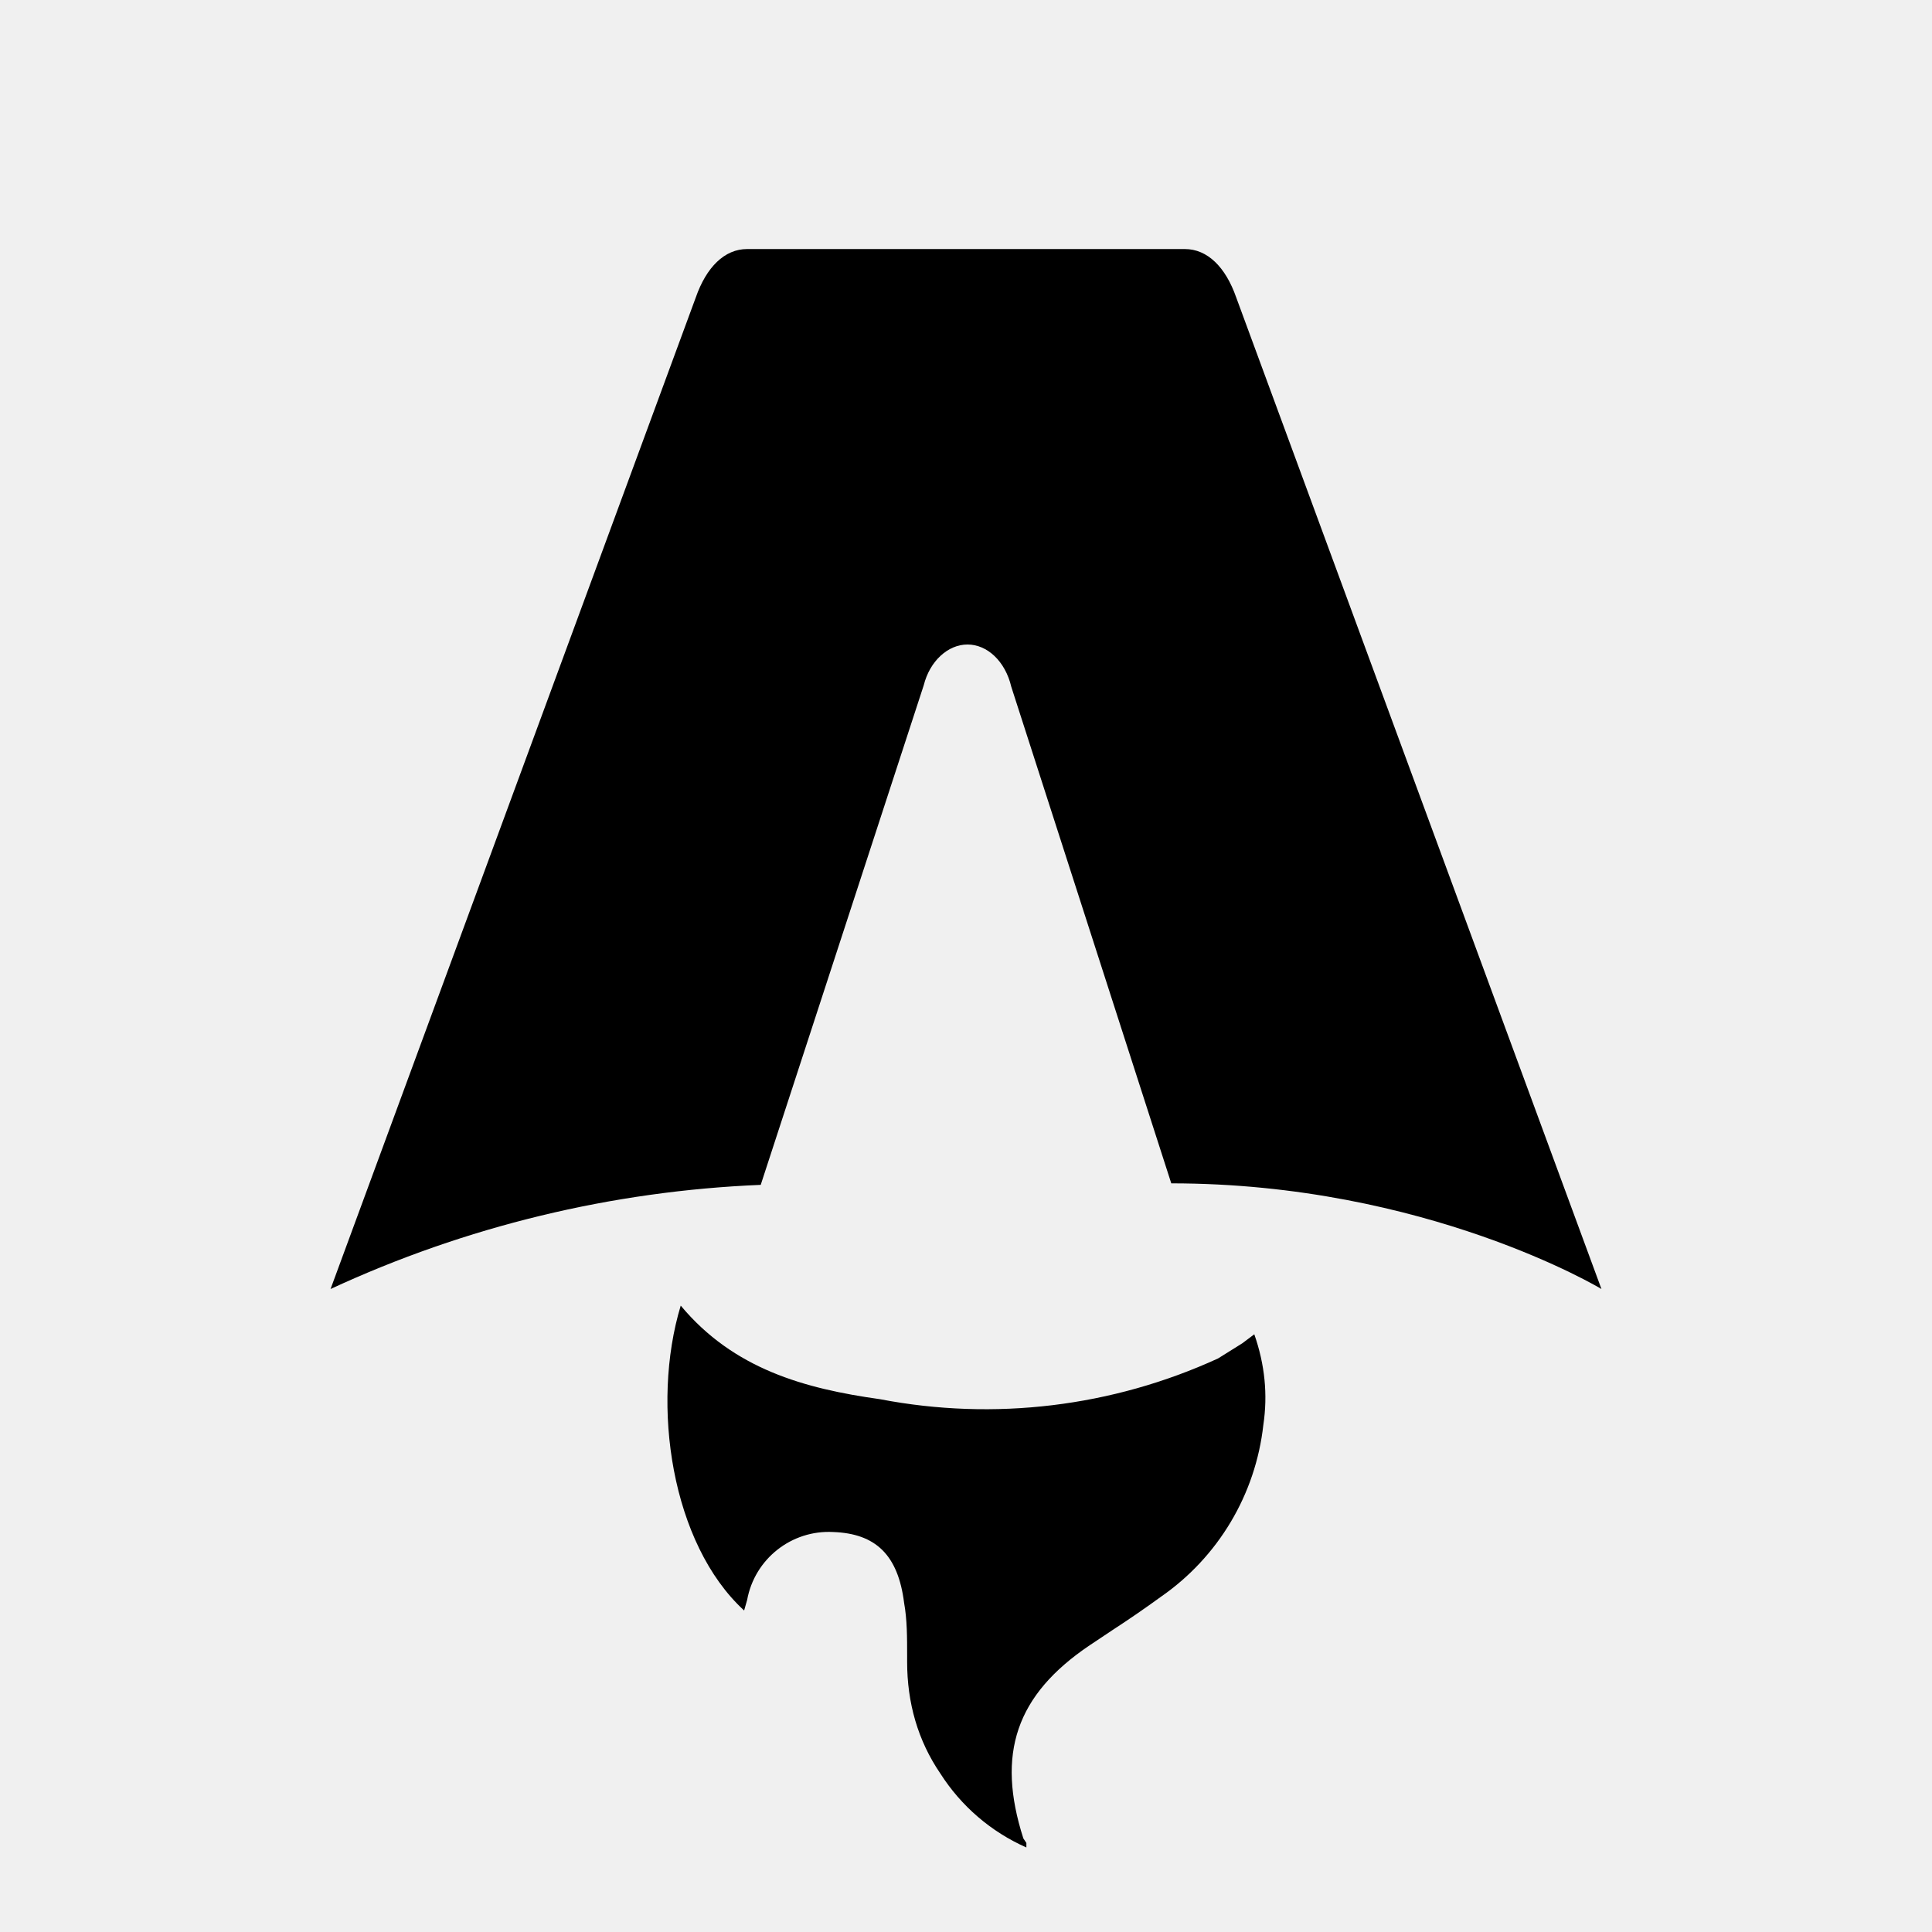
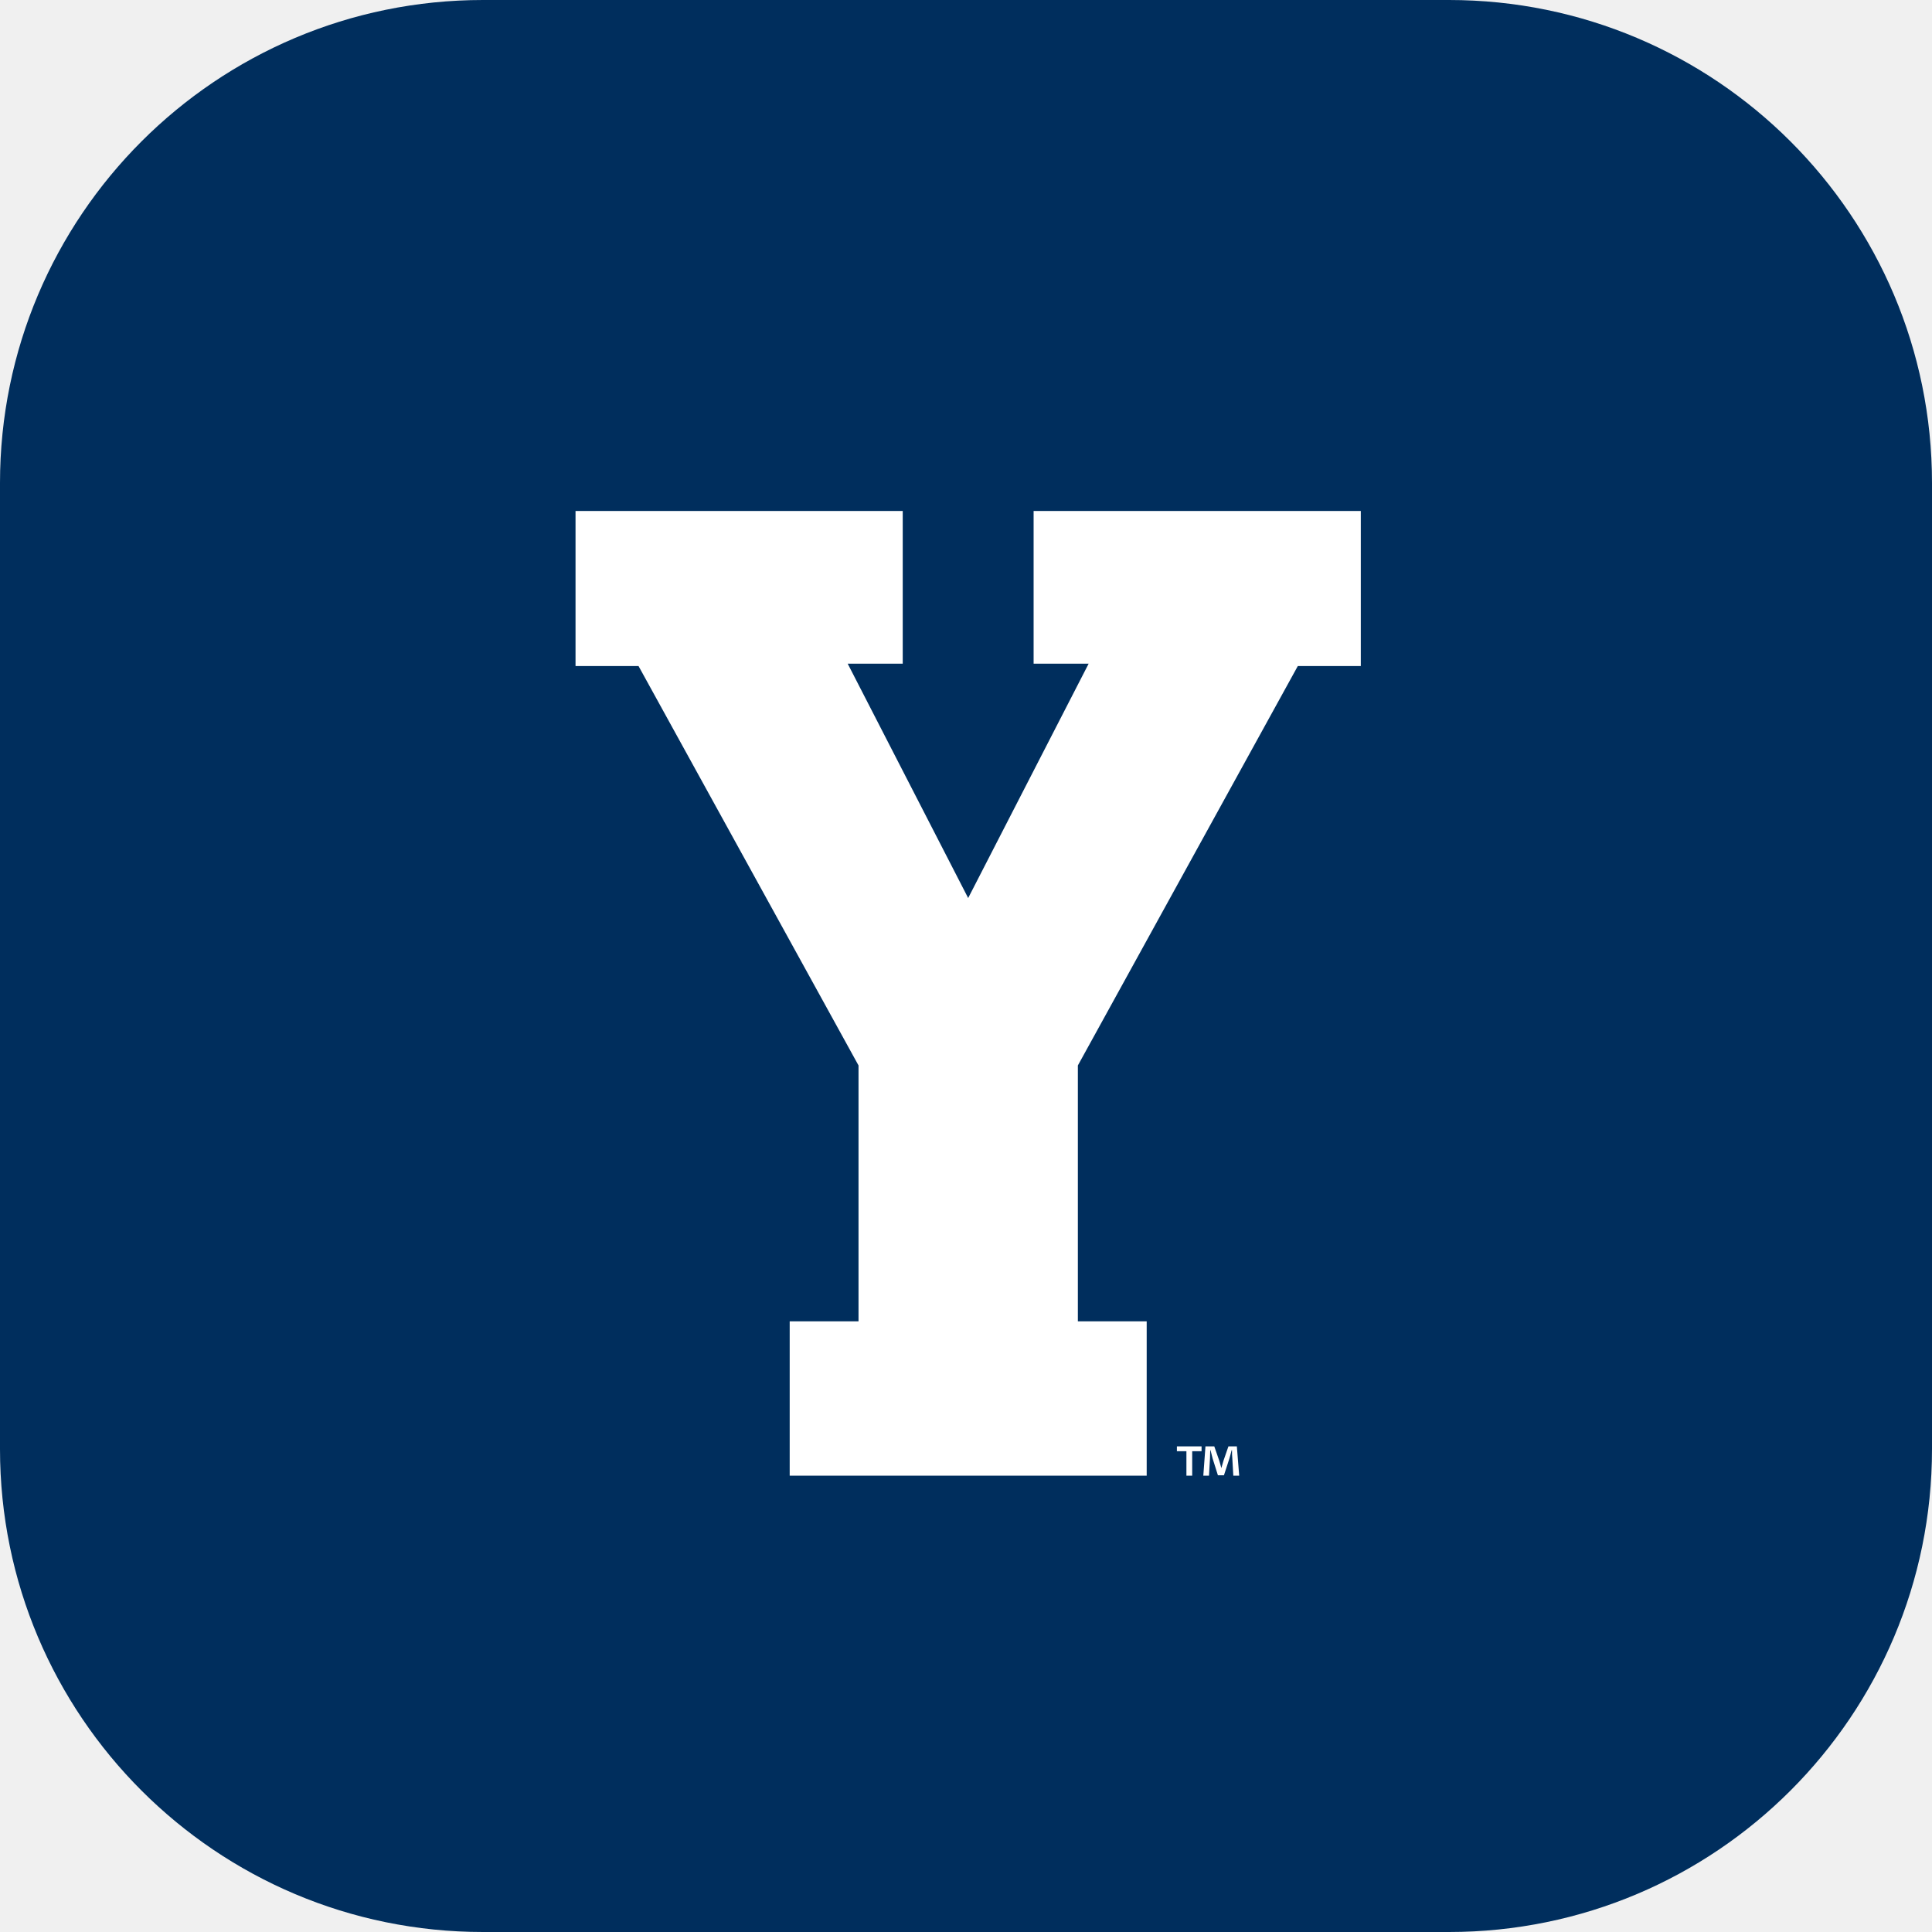
- <svg xmlns="http://www.w3.org/2000/svg" fill="none" viewBox="0 0 128 128">
-   <path d="M50.4 78.5a75.1 75.1 0 0 0-28.5 6.9l24.2-65.7c.7-2 1.9-3.2 3.4-3.2h29c1.5 0 2.7 1.2 3.4 3.2l24.2 65.7s-11.6-7-28.5-7L67 45.5c-.4-1.7-1.6-2.8-2.9-2.8-1.3 0-2.5 1.1-2.9 2.7L50.4 78.5Zm-1.1 28.2Zm-4.2-20.2c-2 6.6-.6 15.8 4.2 20.2a17.5 17.5 0 0 1 .2-.7 5.5 5.5 0 0 1 5.7-4.5c2.8.1 4.3 1.5 4.7 4.7.2 1.1.2 2.3.2 3.5v.4c0 2.7.7 5.2 2.2 7.4a13 13 0 0 0 5.7 4.9v-.3l-.2-.3c-1.8-5.6-.5-9.5 4.4-12.8l1.5-1a73 73 0 0 0 3.2-2.2 16 16 0 0 0 6.8-11.4c.3-2 .1-4-.6-6l-.8.6-1.6 1a37 37 0 0 1-22.4 2.7c-5-.7-9.7-2-13.2-6.2Z" />
-   <style>
-         path { fill: #000; }
-         @media (prefers-color-scheme: dark) {
-             path { fill: #FFF; }
-         }
-     </style>
+ <svg xmlns="http://www.w3.org/2000/svg" version="1.1" width="1000" height="1000">
+   <g clip-path="url(#SvgjsClipPath1036)">
+     <rect width="1000" height="1000" fill="#002e5d" />
+     <g transform="matrix(2.579694,0,0,2.579694,157.7133,150)">
+       <svg version="1.1" width="265.37" height="271.35">
+         <svg id="Layer_1_copy" data-name="Layer 1 copy" viewBox="0 0 265.37 271.35">
+           <defs>
+             <style>.cls-1{fill:#fff;}</style>
+             <clipPath id="SvgjsClipPath1036">
+               <rect width="1000" height="1000" x="0" y="0" rx="250" ry="250" />
+             </clipPath>
+           </defs>
+           <g id="BYU_Block_Y_Navy" data-name="BYU Block Y Navy">
+             <polygon class="cls-1" points="146.25 44.38 146.25 75.02 157.29 75.02 133.12 122.04 108.95 75.02 119.99 75.02 119.99 44.38 54.34 44.38 54.34 75.49 66.98 75.49 111.12 155.63 111.12 206.97 97.31 206.97 97.31 237.94 168.94 237.94 168.94 206.97 155.13 206.97 155.13 155.63 199.26 75.49 211.9 75.49 211.9 44.38 146.25 44.38" />
+             <polygon class="cls-1" points="175 233.03 176.91 233.03 176.91 237.94 178.07 237.94 178.07 233.03 179.95 233.03 179.95 232.06 175 232.06 175 233.03" />
+             <path class="cls-1" d="M185.34,232.06l-1,2.89c-.13.43-.27.94-.42,1.47h0c-.15-.6-.28-1-.42-1.49l-1-2.87h-1.77l-.43,5.88h1.14l.2-3.47c0-.53.05-1.09.05-1.64h.06c.14.53.32,1.23.42,1.67l1.06,3.36h1.21l1.06-3.26c.18-.54.34-1.24.48-1.77h.08c0,.63,0,1.2.06,1.64l.2,3.47h1.18l-.47-5.88Z" />
+           </g>
+         </svg>
+       </svg>
+     </g>
+   </g>
</svg>
